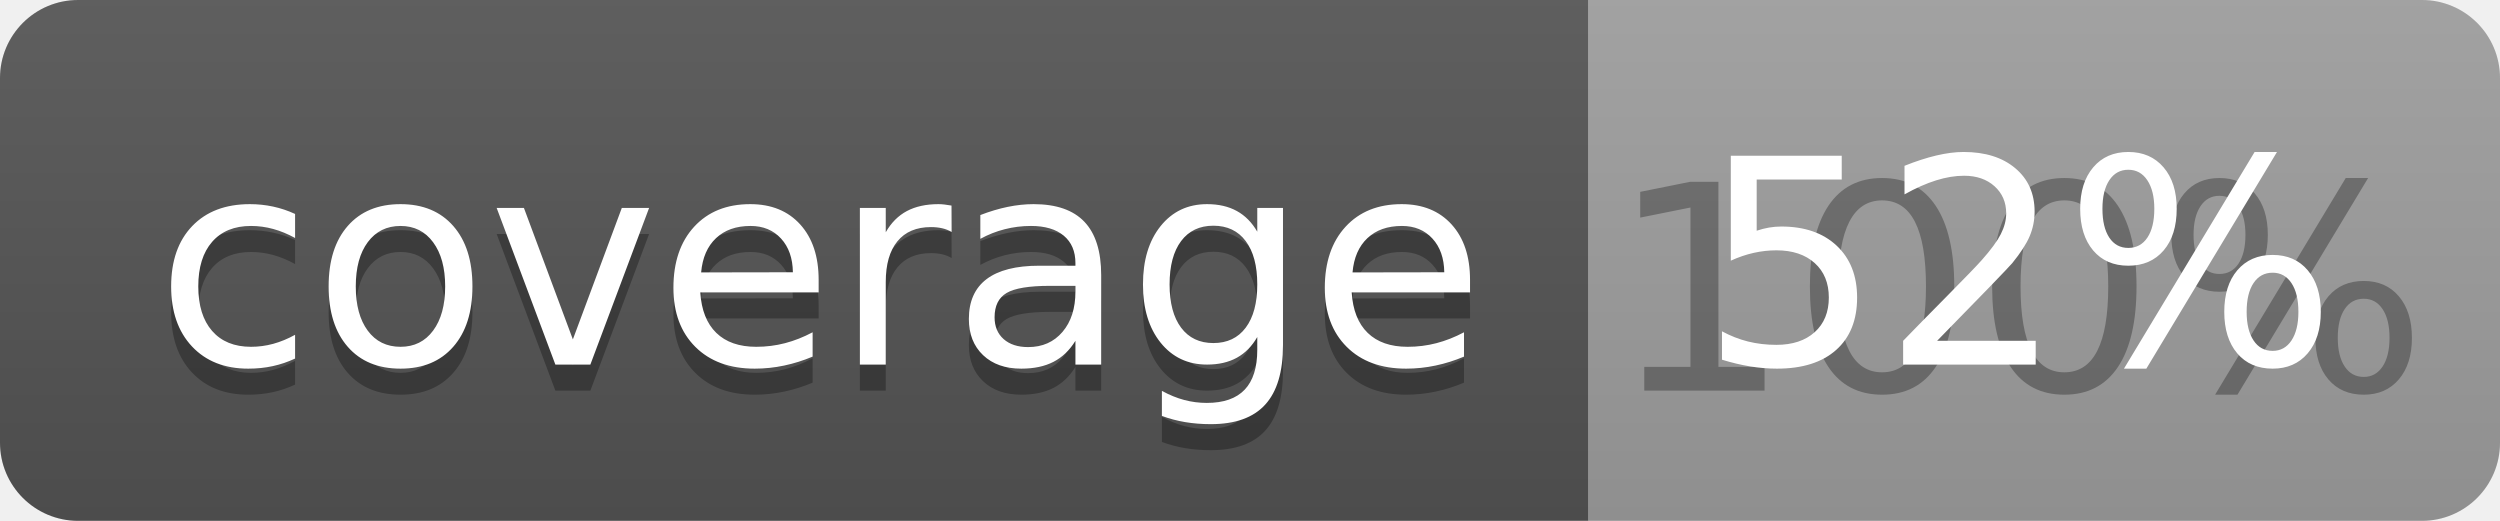
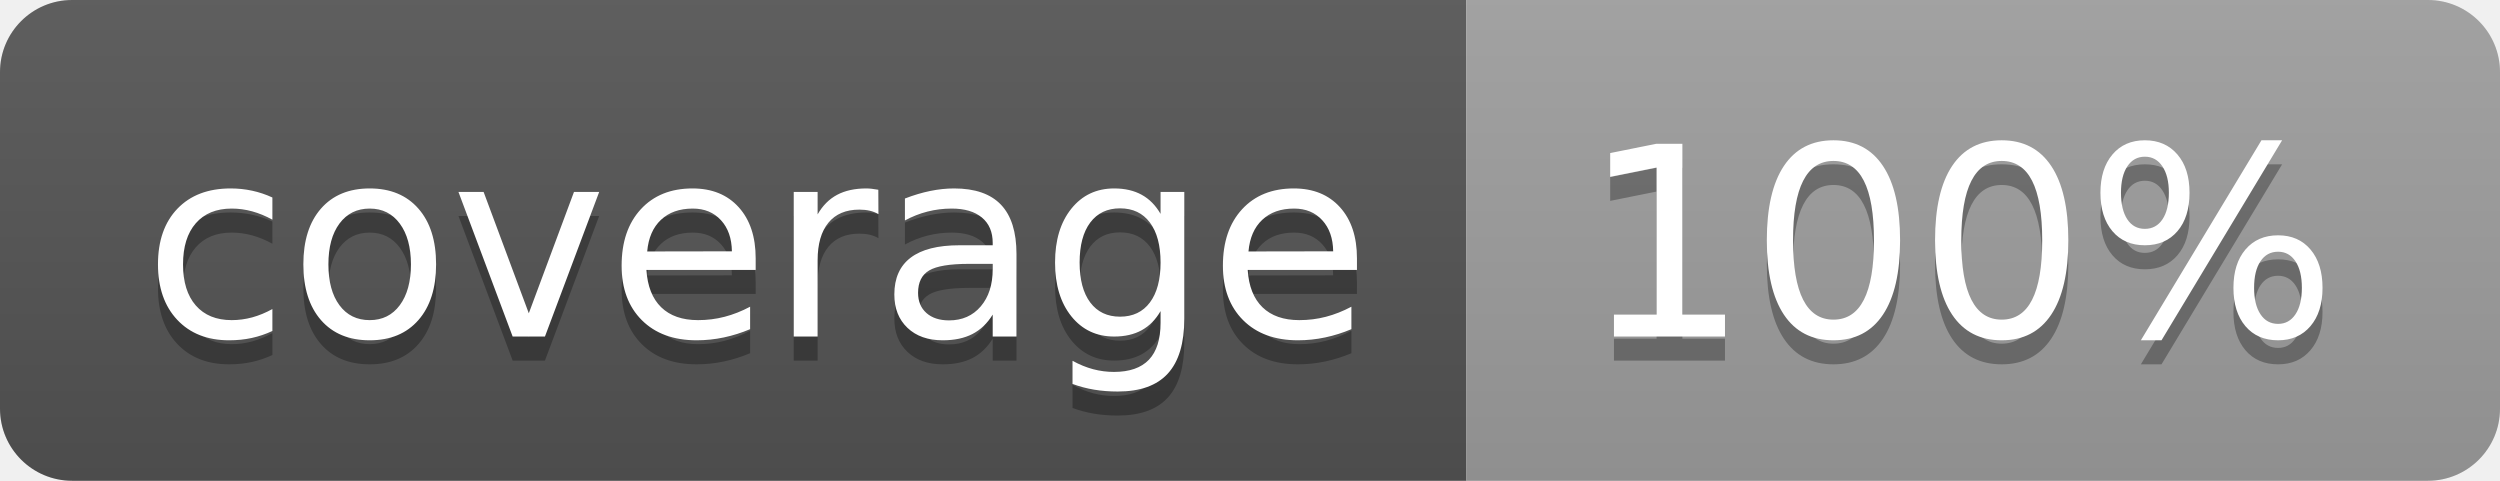
- <svg xmlns="http://www.w3.org/2000/svg" width="96" height="20">
+ <svg xmlns="http://www.w3.org/2000/svg" width="104" height="20">
  <linearGradient id="b" x2="0" y2="100%">
    <stop offset="0" stop-color="#bbb" stop-opacity=".1" />
    <stop offset="1" stop-opacity=".1" />
  </linearGradient>
  <clipPath id="a">
-     <rect width="96" height="20" rx="3" fill="#fff" />
+     <rect width="104" height="20" rx="3" fill="#fff" />
  </clipPath>
  <g clip-path="url(#a)">
    <path fill="#555" d="M0 0h61v20H0z" />
-     <path fill="#9F9F9F" d="M61 0h35v20H61z" />
-     <path fill="url(#b)" d="M0 0h96v20H0z" />
+     <path fill="#9F9F9F" d="M61 0h43v20H61z" />
+     <path fill="url(#b)" d="M0 0h104v20H0z" />
  </g>
  <g fill="#fff" text-anchor="middle" font-family="DejaVu Sans,Verdana,Geneva,sans-serif" font-size="110">
    <text x="315" y="150" fill="#010101" fill-opacity=".3" transform="scale(.1)" textLength="510">coverage</text>
    <text x="315" y="140" transform="scale(.1)" textLength="510">coverage</text>
-     <text x="775" y="150" fill="#010101" fill-opacity=".3" transform="scale(.1)" textLength="250">100%</text>
-     <text x="775" y="140" transform="scale(.1)" textLength="250">52%</text>
+     <text x="815" y="150" fill="#010101" fill-opacity=".3" transform="scale(.1)" textLength="330">100%</text>
+     <text x="815" y="140" transform="scale(.1)" textLength="330">100%</text>
  </g>
</svg>
